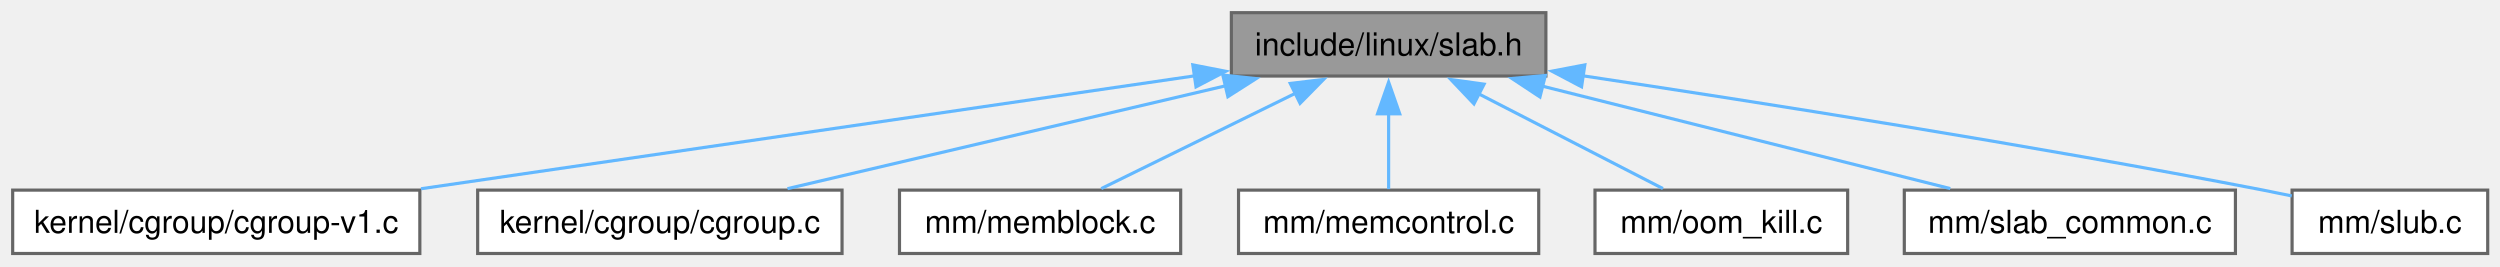
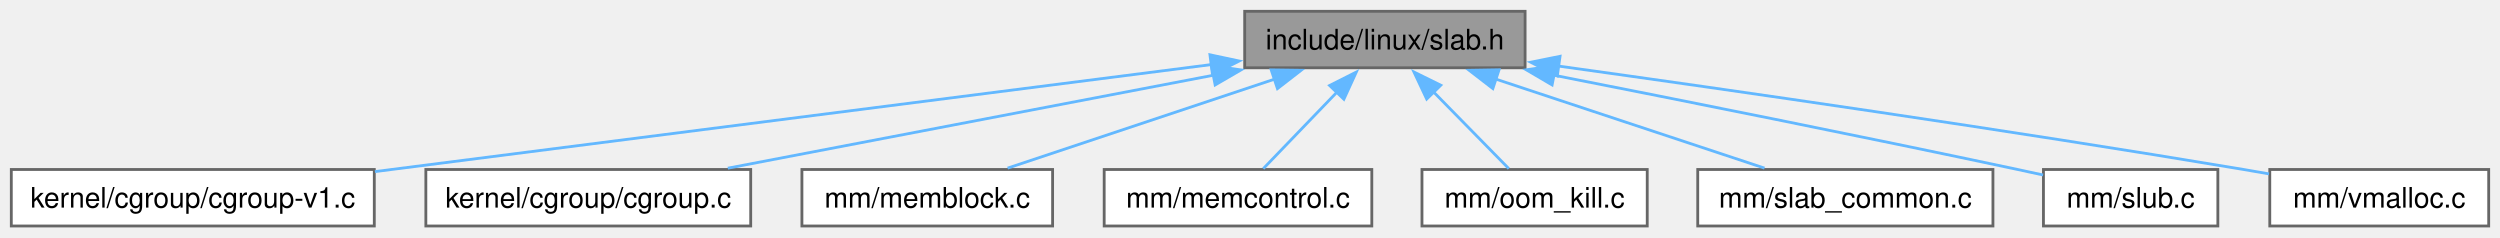
- <svg xmlns="http://www.w3.org/2000/svg" xmlns:xlink="http://www.w3.org/1999/xlink" width="789pt" height="84pt" viewBox="0.00 0.00 789.00 84.00">
+ <svg xmlns="http://www.w3.org/2000/svg" xmlns:xlink="http://www.w3.org/1999/xlink" width="885pt" height="84pt" viewBox="0.00 0.00 885.00 84.00">
  <g id="graph0" class="graph" transform="scale(1 1) rotate(0) translate(4 80)">
    <g id="Node000001" class="node">
      <g id="a_Node000001">
        <a xlink:title=" ">
-           <polygon fill="#999999" stroke="#666666" points="483.88,-76 384.62,-76 384.62,-56 483.88,-56 483.88,-76" />
-           <text xml:space="preserve" text-anchor="middle" x="434.25" y="-62.5" font-family="Helvetica,sans-Serif" font-size="10.00">include/linux/slab.h</text>
+           <polygon fill="#999999" stroke="#666666" points="535.88,-76 436.62,-76 436.62,-56 535.88,-56 535.88,-76" />
+           <text xml:space="preserve" text-anchor="middle" x="486.25" y="-62.5" font-family="Helvetica,sans-Serif" font-size="10.00">include/linux/slab.h</text>
        </a>
      </g>
    </g>
    <g id="Node000002" class="node">
      <g id="a_Node000002">
        <a xlink:href="cgroup-v1_8c.html" target="_top" xlink:title=" ">
          <polygon fill="white" stroke="#666666" points="128.5,-20 0,-20 0,0 128.5,0 128.5,-20" />
          <text xml:space="preserve" text-anchor="middle" x="64.25" y="-6.5" font-family="Helvetica,sans-Serif" font-size="10.00">kernel/cgroup/cgroup-v1.c</text>
        </a>
      </g>
    </g>
    <g id="edge1_Node000001_Node000002" class="edge">
      <g id="a_edge1_Node000001_Node000002">
        <a xlink:title=" ">
-           <path fill="none" stroke="#63b8ff" d="M373.07,-56.07C305.64,-46.23 197.65,-30.47 128.87,-20.43" />
-           <polygon fill="#63b8ff" stroke="#63b8ff" points="372.45,-59.52 382.85,-57.5 373.46,-52.59 372.45,-59.52" />
+           <path fill="none" stroke="#63b8ff" d="M424.96,-57.16C345.97,-47.05 209.23,-29.55 128.72,-19.25" />
+           <polygon fill="#63b8ff" stroke="#63b8ff" points="424.32,-60.6 434.68,-58.4 425.21,-53.66 424.32,-60.6" />
        </a>
      </g>
    </g>
    <g id="Node000003" class="node">
      <g id="a_Node000003">
        <a xlink:href="cgroup_8c.html" target="_top" xlink:title=" ">
          <polygon fill="white" stroke="#666666" points="261.75,-20 146.75,-20 146.75,0 261.75,0 261.75,-20" />
          <text xml:space="preserve" text-anchor="middle" x="204.25" y="-6.5" font-family="Helvetica,sans-Serif" font-size="10.00">kernel/cgroup/cgroup.c</text>
        </a>
      </g>
    </g>
    <g id="edge2_Node000001_Node000003" class="edge">
      <g id="a_edge2_Node000001_Node000003">
        <a xlink:title=" ">
-           <path fill="none" stroke="#63b8ff" d="M382.87,-52.94C341.1,-43.13 282.99,-29.49 244.53,-20.46" />
-           <polygon fill="#63b8ff" stroke="#63b8ff" points="381.92,-56.31 392.45,-55.19 383.52,-49.49 381.92,-56.31" />
+           <path fill="none" stroke="#63b8ff" d="M425.54,-53.37C374.18,-43.54 301.49,-29.62 253.64,-20.46" />
+           <polygon fill="#63b8ff" stroke="#63b8ff" points="424.84,-56.8 435.32,-55.25 426.16,-49.93 424.84,-56.8" />
        </a>
      </g>
    </g>
    <g id="Node000004" class="node">
      <g id="a_Node000004">
        <a xlink:href="memblock_8c.html" target="_top" xlink:title=" ">
          <polygon fill="white" stroke="#666666" points="368.62,-20 279.88,-20 279.88,0 368.62,0 368.62,-20" />
          <text xml:space="preserve" text-anchor="middle" x="324.25" y="-6.5" font-family="Helvetica,sans-Serif" font-size="10.00">mm/memblock.c</text>
        </a>
      </g>
    </g>
    <g id="edge3_Node000001_Node000004" class="edge">
      <g id="a_edge3_Node000001_Node000004">
        <a xlink:title=" ">
-           <path fill="none" stroke="#63b8ff" d="M404.94,-50.61C385.5,-41.07 360.54,-28.81 343.56,-20.48" />
-           <polygon fill="#63b8ff" stroke="#63b8ff" points="403.21,-53.66 413.73,-54.93 406.3,-47.38 403.21,-53.66" />
+           <path fill="none" stroke="#63b8ff" d="M447.4,-52.05C418.23,-42.33 378.97,-29.24 352.69,-20.48" />
+           <polygon fill="#63b8ff" stroke="#63b8ff" points="446,-55.27 456.6,-55.12 448.22,-48.63 446,-55.27" />
        </a>
      </g>
    </g>
    <g id="Node000005" class="node">
      <g id="a_Node000005">
        <a xlink:href="memcontrol_8c.html" target="_top" xlink:title=" ">
          <polygon fill="white" stroke="#666666" points="481.62,-20 386.88,-20 386.88,0 481.62,0 481.62,-20" />
          <text xml:space="preserve" text-anchor="middle" x="434.25" y="-6.5" font-family="Helvetica,sans-Serif" font-size="10.00">mm/memcontrol.c</text>
        </a>
      </g>
    </g>
    <g id="edge4_Node000001_Node000005" class="edge">
      <g id="a_edge4_Node000001_Node000005">
        <a xlink:title=" ">
-           <path fill="none" stroke="#63b8ff" d="M434.25,-44.13C434.25,-35.9 434.25,-26.85 434.25,-20.3" />
-           <polygon fill="#63b8ff" stroke="#63b8ff" points="430.75,-44.08 434.25,-54.08 437.75,-44.08 430.75,-44.08" />
+           <path fill="none" stroke="#63b8ff" d="M469.46,-47.57C460.73,-38.5 450.41,-27.78 443.2,-20.3" />
+           <polygon fill="#63b8ff" stroke="#63b8ff" points="466.68,-49.73 476.14,-54.5 471.73,-44.87 466.68,-49.73" />
        </a>
      </g>
    </g>
    <g id="Node000006" class="node">
      <g id="a_Node000006">
        <a xlink:href="oom__kill_8c.html" target="_top" xlink:title=" ">
          <polygon fill="white" stroke="#666666" points="579.12,-20 499.38,-20 499.38,0 579.12,0 579.12,-20" />
          <text xml:space="preserve" text-anchor="middle" x="539.25" y="-6.5" font-family="Helvetica,sans-Serif" font-size="10.00">mm/oom_kill.c</text>
        </a>
      </g>
    </g>
    <g id="edge5_Node000001_Node000006" class="edge">
      <g id="a_edge5_Node000001_Node000006">
        <a xlink:title=" ">
-           <path fill="none" stroke="#63b8ff" d="M462.74,-50.35C481.22,-40.84 504.76,-28.74 520.82,-20.48" />
-           <polygon fill="#63b8ff" stroke="#63b8ff" points="461.18,-47.22 453.89,-54.9 464.38,-53.44 461.18,-47.22" />
+           <path fill="none" stroke="#63b8ff" d="M503.36,-47.57C512.26,-38.5 522.78,-27.78 530.12,-20.3" />
+           <polygon fill="#63b8ff" stroke="#63b8ff" points="501.05,-44.93 496.54,-54.51 506.04,-49.83 501.05,-44.93" />
        </a>
      </g>
    </g>
    <g id="Node000007" class="node">
      <g id="a_Node000007">
        <a xlink:href="slab__common_8c.html" target="_top" xlink:title=" ">
          <polygon fill="white" stroke="#666666" points="701.5,-20 597,-20 597,0 701.5,0 701.5,-20" />
          <text xml:space="preserve" text-anchor="middle" x="649.25" y="-6.5" font-family="Helvetica,sans-Serif" font-size="10.00">mm/slab_common.c</text>
        </a>
      </g>
    </g>
    <g id="edge6_Node000001_Node000007" class="edge">
      <g id="a_edge6_Node000001_Node000007">
        <a xlink:title=" ">
-           <path fill="none" stroke="#63b8ff" d="M482.77,-52.81C521.75,-43.02 575.71,-29.47 611.51,-20.48" />
-           <polygon fill="#63b8ff" stroke="#63b8ff" points="482.01,-49.39 473.17,-55.23 483.72,-56.18 482.01,-49.39" />
+           <path fill="none" stroke="#63b8ff" d="M525.34,-52.05C554.69,-42.33 594.2,-29.24 620.64,-20.48" />
+           <polygon fill="#63b8ff" stroke="#63b8ff" points="524.47,-48.65 516.08,-55.12 526.67,-55.3 524.47,-48.65" />
        </a>
      </g>
    </g>
    <g id="Node000008" class="node">
      <g id="a_Node000008">
        <a xlink:href="slub_8c.html" target="_top" xlink:title=" ">
          <polygon fill="white" stroke="#666666" points="781.12,-20 719.38,-20 719.38,0 781.12,0 781.12,-20" />
          <text xml:space="preserve" text-anchor="middle" x="750.25" y="-6.5" font-family="Helvetica,sans-Serif" font-size="10.00">mm/slub.c</text>
        </a>
      </g>
    </g>
    <g id="edge7_Node000001_Node000008" class="edge">
      <g id="a_edge7_Node000001_Node000008">
        <a xlink:title=" ">
-           <path fill="none" stroke="#63b8ff" d="M495.43,-56.1C551.48,-47.69 636.68,-34.26 710.25,-20 713.18,-19.43 716.23,-18.81 719.28,-18.16" />
-           <polygon fill="#63b8ff" stroke="#63b8ff" points="495.14,-52.6 485.77,-57.54 496.17,-59.52 495.14,-52.6" />
+           <path fill="none" stroke="#63b8ff" d="M545.89,-53.41C591.07,-44.53 654.64,-31.84 710.25,-20 713.17,-19.38 716.22,-18.72 719.26,-18.05" />
+           <polygon fill="#63b8ff" stroke="#63b8ff" points="545.44,-49.93 536.3,-55.29 546.79,-56.8 545.44,-49.93" />
+         </a>
+       </g>
+     </g>
+     <g id="Node000009" class="node">
+       <g id="a_Node000009">
+         <a xlink:href="vmalloc_8c.html" target="_top" xlink:title=" ">
+           <polygon fill="white" stroke="#666666" points="877,-20 799.5,-20 799.5,0 877,0 877,-20" />
+           <text xml:space="preserve" text-anchor="middle" x="838.25" y="-6.5" font-family="Helvetica,sans-Serif" font-size="10.00">mm/vmalloc.c</text>
+         </a>
+       </g>
+     </g>
+     <g id="edge8_Node000001_Node000009" class="edge">
+       <g id="a_edge8_Node000001_Node000009">
+         <a xlink:title=" ">
+           <path fill="none" stroke="#63b8ff" d="M547.42,-56.65C608.89,-48.09 706.29,-34.08 790.25,-20 793.18,-19.51 796.2,-18.98 799.24,-18.44" />
+           <polygon fill="#63b8ff" stroke="#63b8ff" points="547.29,-53.13 537.87,-57.97 548.26,-60.07 547.29,-53.13" />
        </a>
      </g>
    </g>
  </g>
</svg>
